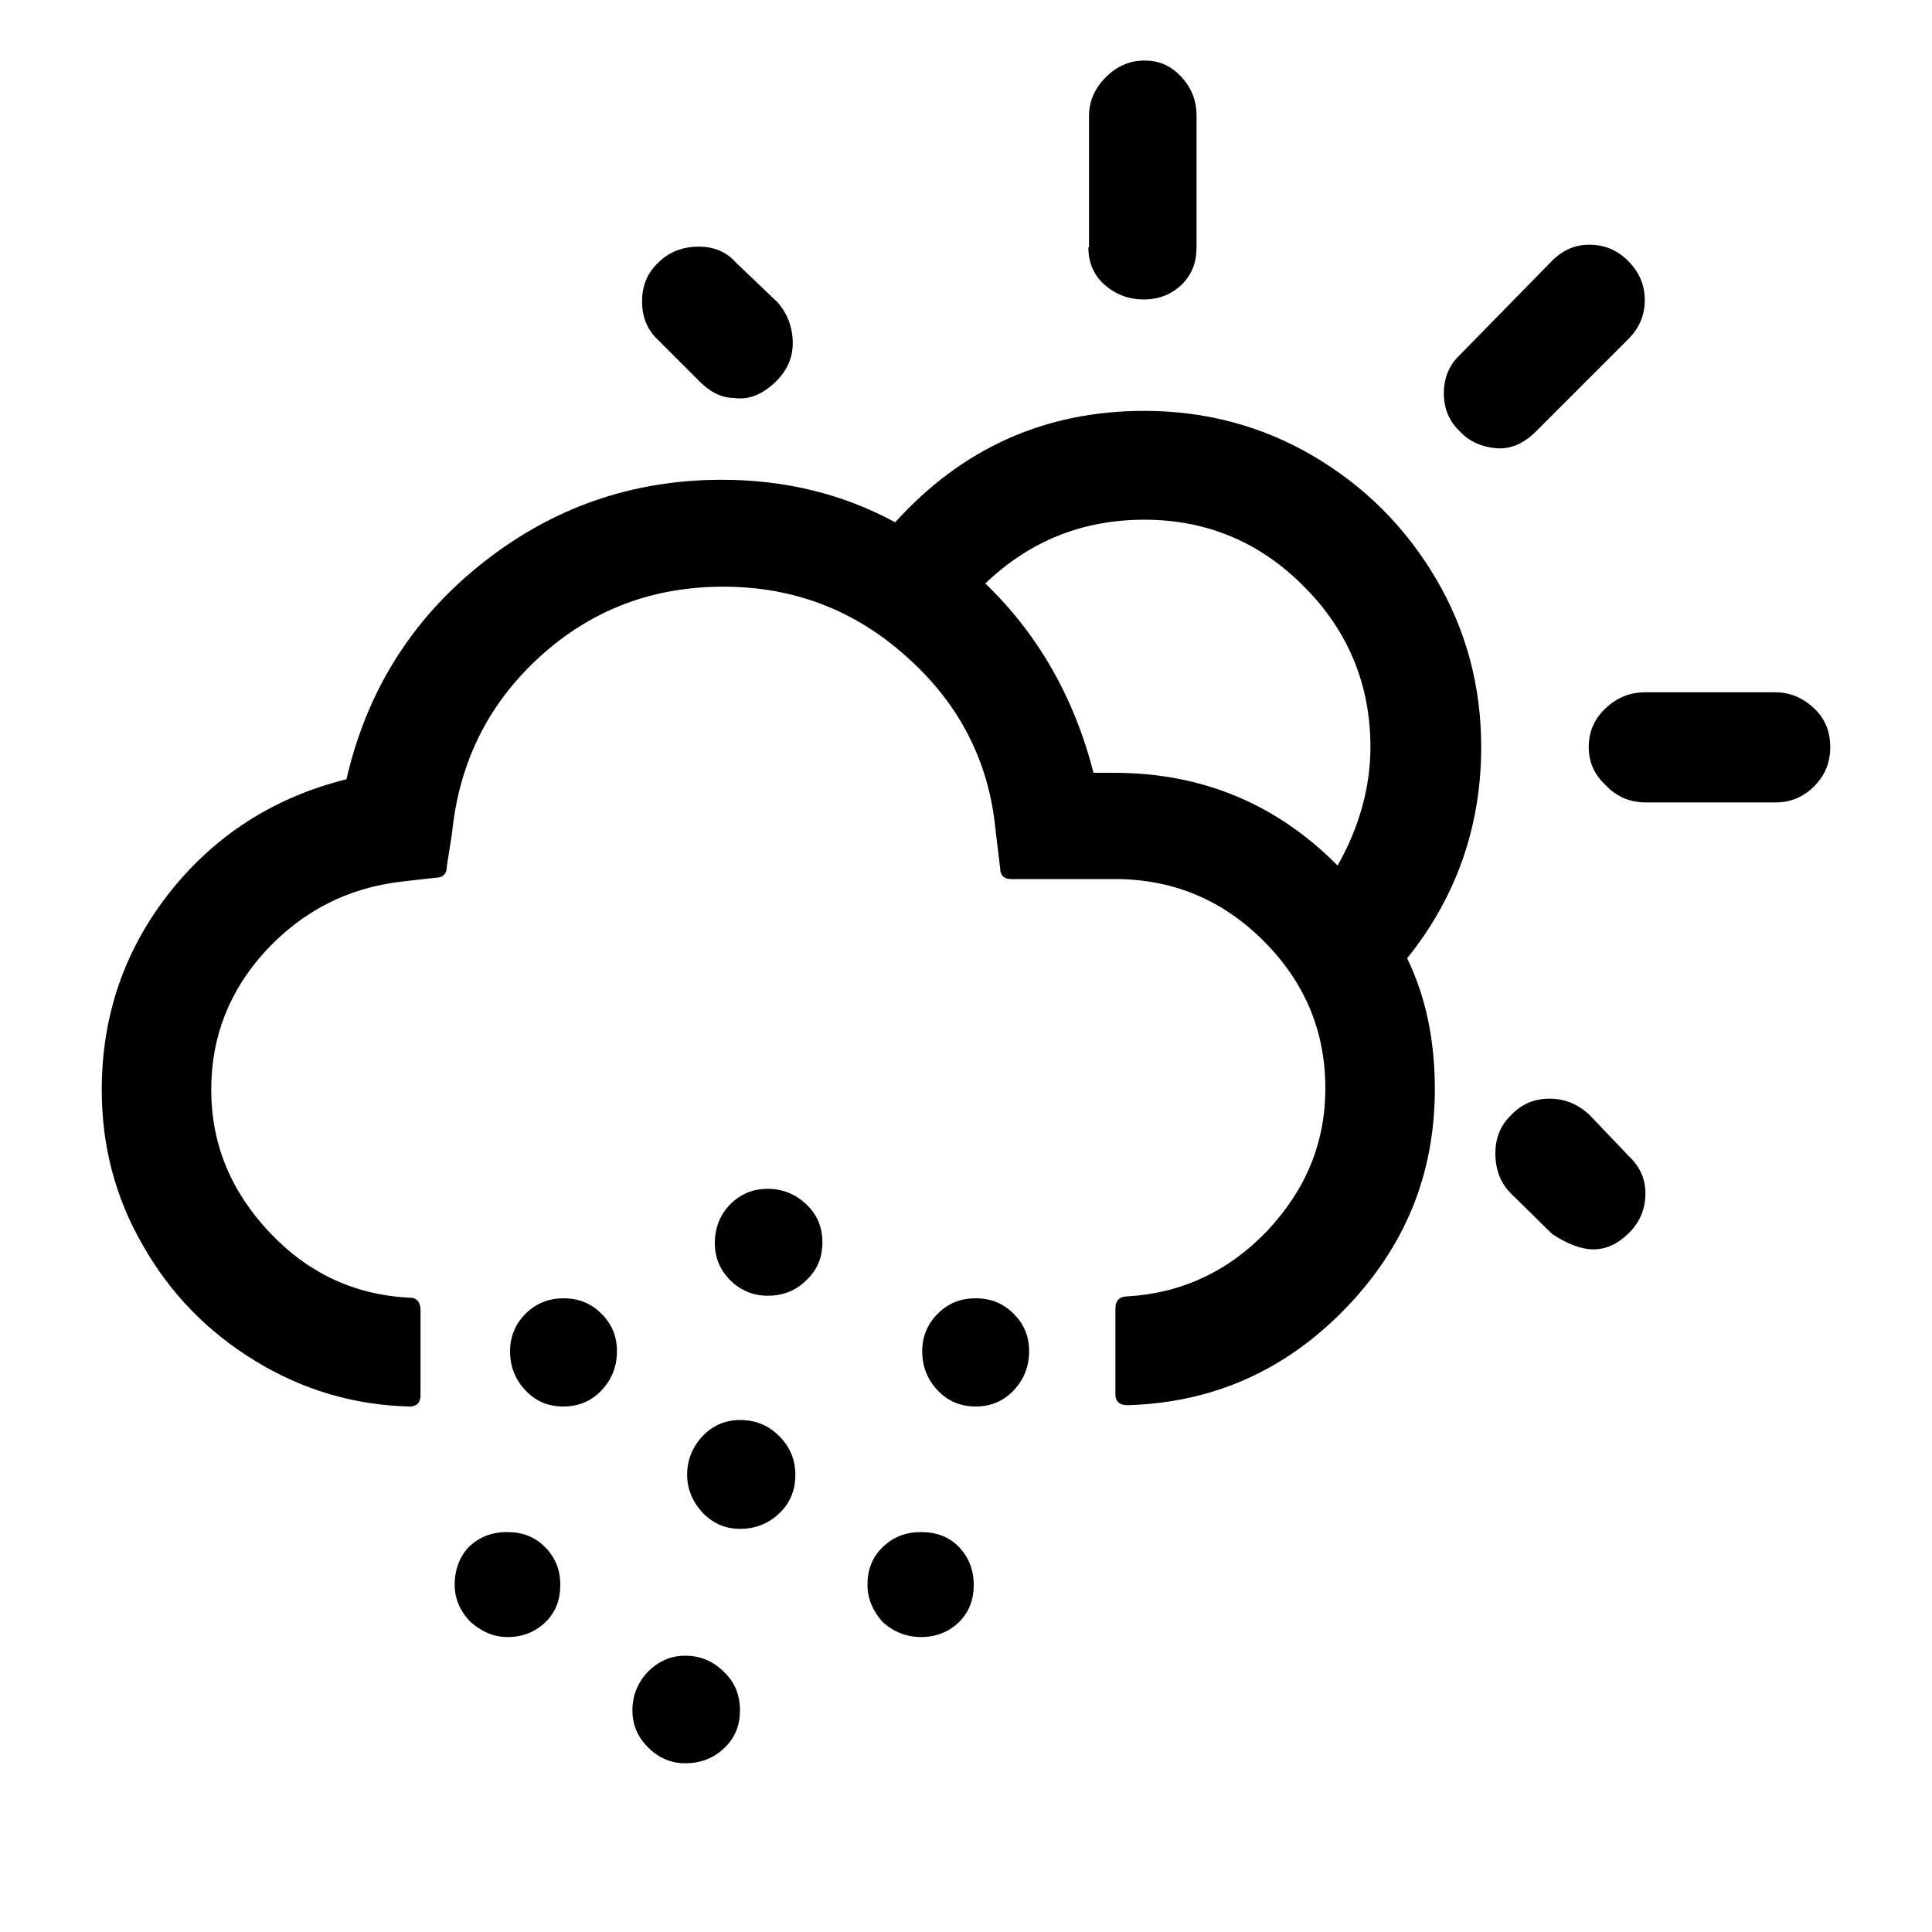
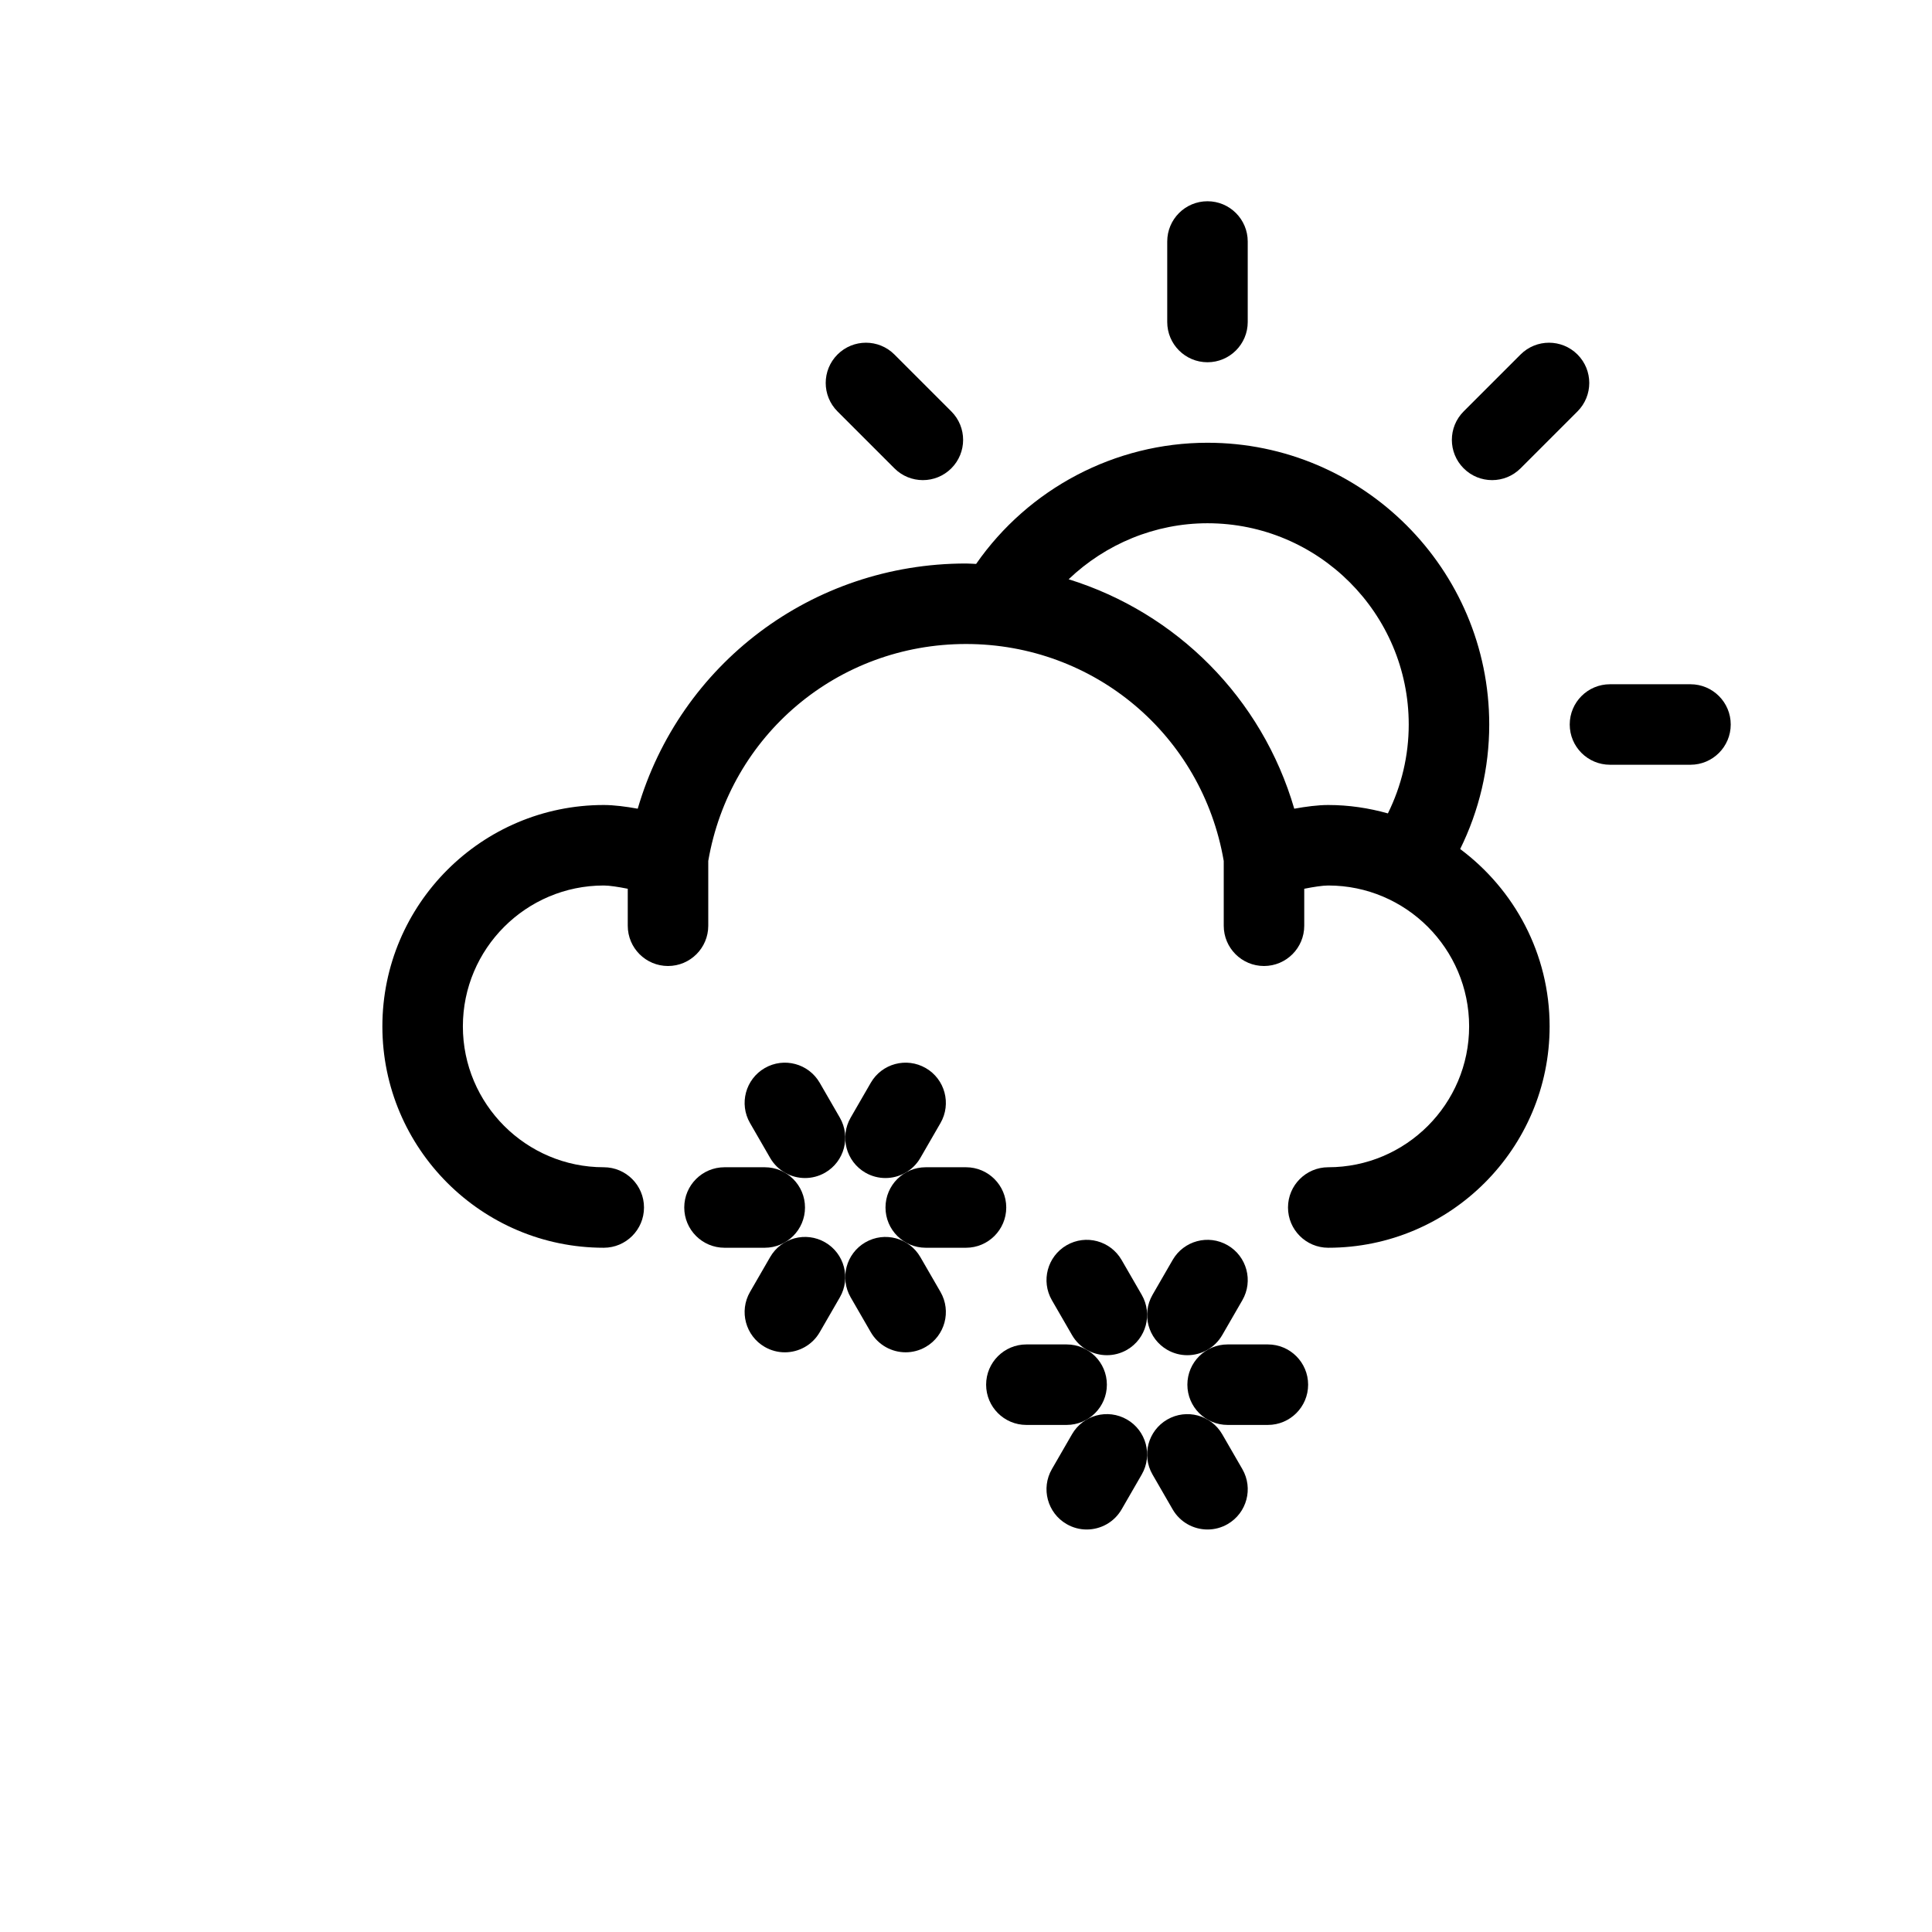
- <svg xmlns="http://www.w3.org/2000/svg" version="1.1" id="Layer_1" x="0px" y="0px" viewBox="0 0 30 30" style="enable-background:new 0 0 30 30;" xml:space="preserve">
-   <path d="M1.58,16.93c0,0.86,0.21,1.67,0.64,2.41c0.42,0.74,1,1.34,1.74,1.79c0.73,0.45,1.54,0.69,2.4,0.71  c0.11,0,0.17-0.06,0.17-0.17v-1.33c0-0.12-0.06-0.19-0.17-0.19c-0.85-0.04-1.58-0.38-2.18-1.02s-0.9-1.37-0.9-2.21  c0-0.82,0.28-1.54,0.85-2.16c0.57-0.61,1.26-0.97,2.1-1.07l0.53-0.06c0.12,0,0.18-0.06,0.18-0.19l0.08-0.51  c0.11-1.09,0.56-2,1.36-2.73c0.8-0.73,1.75-1.09,2.85-1.09c1.09,0,2.04,0.36,2.85,1.09c0.82,0.73,1.28,1.63,1.38,2.7l0.07,0.58  c0,0.11,0.06,0.17,0.17,0.17h1.61c0.9,0,1.67,0.32,2.31,0.96c0.64,0.64,0.96,1.4,0.96,2.29c0,0.84-0.3,1.57-0.9,2.21  c-0.6,0.63-1.33,0.97-2.17,1.02c-0.12,0-0.19,0.06-0.19,0.19v1.33c0,0.11,0.06,0.17,0.19,0.17c1.33-0.04,2.45-0.54,3.38-1.5  c0.93-0.96,1.39-2.09,1.39-3.41c0-0.76-0.14-1.43-0.43-2.03C22.6,13.95,23,12.85,23,11.6c0-0.94-0.23-1.81-0.7-2.61  c-0.47-0.8-1.11-1.44-1.91-1.91s-1.68-0.7-2.62-0.7c-1.54,0-2.83,0.58-3.87,1.73c-0.81-0.44-1.71-0.66-2.69-0.66  c-1.41,0-2.65,0.44-3.74,1.31s-1.78,1.99-2.09,3.34c-1.12,0.28-2.03,0.86-2.74,1.75C1.93,14.75,1.58,15.77,1.58,16.93z M7.06,24.61  c0,0.21,0.08,0.4,0.24,0.57c0.18,0.16,0.37,0.24,0.58,0.24c0.24,0,0.43-0.08,0.59-0.23c0.16-0.16,0.23-0.35,0.23-0.58  c0-0.24-0.08-0.43-0.24-0.59c-0.16-0.16-0.35-0.23-0.59-0.23s-0.43,0.08-0.59,0.23C7.14,24.17,7.06,24.37,7.06,24.61z M7.92,20.98  c0,0.24,0.08,0.44,0.24,0.61c0.16,0.17,0.35,0.25,0.59,0.25c0.23,0,0.43-0.08,0.59-0.25c0.16-0.17,0.24-0.37,0.24-0.61  c0-0.23-0.08-0.42-0.24-0.58s-0.35-0.24-0.59-0.24c-0.23,0-0.43,0.08-0.59,0.24S7.92,20.76,7.92,20.98z M9.82,26.56  c0,0.22,0.08,0.41,0.24,0.57c0.17,0.17,0.36,0.25,0.58,0.25c0.24,0,0.44-0.08,0.6-0.23c0.17-0.16,0.25-0.35,0.25-0.59  s-0.08-0.44-0.25-0.6c-0.17-0.17-0.37-0.25-0.6-0.25c-0.22,0-0.41,0.08-0.58,0.25C9.9,26.13,9.82,26.33,9.82,26.56z M9.97,4.68  c0,0.24,0.08,0.44,0.24,0.59l0.66,0.66c0.16,0.16,0.34,0.25,0.53,0.25c0.21,0.03,0.41-0.04,0.61-0.22c0.2-0.18,0.3-0.39,0.3-0.63  c0-0.24-0.08-0.46-0.24-0.64l-0.64-0.61c-0.15-0.17-0.34-0.25-0.58-0.25c-0.25,0-0.46,0.08-0.63,0.25  C10.05,4.24,9.97,4.44,9.97,4.68z M10.67,22.9c0,0.22,0.08,0.42,0.25,0.6c0.16,0.16,0.35,0.24,0.57,0.24c0.24,0,0.44-0.08,0.61-0.24  c0.17-0.16,0.25-0.36,0.25-0.6c0-0.23-0.08-0.43-0.25-0.6c-0.17-0.17-0.37-0.25-0.61-0.25c-0.22,0-0.42,0.08-0.58,0.25  C10.75,22.47,10.67,22.67,10.67,22.9z M11.1,19.3c0,0.23,0.08,0.42,0.24,0.58s0.36,0.24,0.58,0.24c0.24,0,0.44-0.08,0.6-0.24  c0.17-0.16,0.25-0.35,0.25-0.59c0-0.23-0.08-0.43-0.25-0.59s-0.37-0.24-0.6-0.24c-0.23,0-0.42,0.08-0.58,0.24S11.1,19.07,11.1,19.3z   M13.47,24.61c0,0.21,0.08,0.4,0.23,0.57c0.17,0.16,0.38,0.24,0.6,0.24c0.24,0,0.43-0.08,0.59-0.23c0.16-0.16,0.23-0.35,0.23-0.58  c0-0.24-0.08-0.43-0.23-0.59c-0.16-0.16-0.35-0.23-0.59-0.23c-0.24,0-0.44,0.08-0.6,0.24S13.47,24.38,13.47,24.61z M14.32,20.98  c0,0.24,0.08,0.44,0.24,0.61c0.16,0.17,0.36,0.25,0.59,0.25s0.43-0.08,0.59-0.25c0.16-0.17,0.24-0.37,0.24-0.61  c0-0.23-0.08-0.42-0.24-0.58s-0.35-0.24-0.59-0.24s-0.43,0.08-0.59,0.24S14.32,20.76,14.32,20.98z M15.3,9.06  c0.69-0.66,1.51-0.99,2.47-0.99c0.97,0,1.8,0.35,2.48,1.04c0.69,0.69,1.03,1.53,1.03,2.49c0,0.62-0.17,1.24-0.51,1.84  C19.82,12.48,18.66,12,17.3,12h-0.32C16.68,10.83,16.12,9.85,15.3,9.06z M16.9,3.84c0,0.23,0.08,0.43,0.25,0.58s0.37,0.23,0.61,0.23  s0.43-0.08,0.59-0.23c0.16-0.16,0.23-0.35,0.23-0.58V1.8c0-0.24-0.08-0.44-0.24-0.61S18,0.94,17.77,0.94s-0.43,0.09-0.6,0.26  c-0.17,0.17-0.26,0.37-0.26,0.6V3.84z M22.42,6.11c0,0.23,0.08,0.43,0.25,0.59c0.15,0.16,0.34,0.24,0.56,0.26s0.43-0.07,0.62-0.26  l1.43-1.43c0.18-0.18,0.26-0.38,0.26-0.61c0-0.24-0.09-0.44-0.26-0.61c-0.17-0.17-0.37-0.25-0.6-0.25c-0.22,0-0.41,0.08-0.58,0.25  l-1.43,1.46C22.5,5.67,22.42,5.87,22.42,6.11z M23.22,17.91c0,0.25,0.08,0.46,0.24,0.62l0.64,0.63c0.24,0.16,0.46,0.24,0.64,0.24  c0.21,0,0.39-0.09,0.56-0.26c0.17-0.17,0.25-0.38,0.25-0.61c0-0.23-0.09-0.42-0.26-0.58l-0.62-0.65c-0.18-0.16-0.38-0.24-0.61-0.24  s-0.43,0.08-0.59,0.25C23.3,17.47,23.22,17.67,23.22,17.91z M24.67,11.6c0,0.24,0.09,0.43,0.26,0.59c0.17,0.18,0.38,0.27,0.62,0.27  h2.02c0.23,0,0.43-0.08,0.6-0.25s0.25-0.37,0.25-0.61c0-0.24-0.08-0.44-0.25-0.6s-0.37-0.25-0.6-0.25h-2.02  c-0.24,0-0.44,0.08-0.62,0.25S24.67,11.37,24.67,11.6z" />
+ <svg xmlns="http://www.w3.org/2000/svg" version="1.1" width="800px" height="800px" viewBox="0 0 96 96" enable-background="new 0 0 96 96" xml:space="preserve">
+   <g id="Base" display="none">
+ </g>
+   <g id="Dibujo">
+     <g>
+       <path d="M72.555,42.188c0.945-1.915,1.444-4.021,1.444-6.188c0-7.72-6.28-14-14-14c-4.601,0-8.895,2.281-11.496,6.021    C48.335,28.016,48.169,28,48,28c-7.664,0-14.219,5.012-16.312,12.184C31.112,40.079,30.507,40,30,40c-6.065,0-11,4.935-11,11    s4.935,11,11,11c1.104,0,2-0.896,2-2s-0.896-2-2-2c-3.859,0-7-3.141-7-7s3.141-7,7-7c0.277,0,0.723,0.068,1.193,0.162V46    c0,1.104,0.896,2,2,2c1.104,0,2-0.896,2-2v-3.219C36.266,36.528,41.629,32,48,32c6.37,0,11.733,4.528,12.807,10.782V46    c0,1.104,0.895,2,2,2c1.105,0,2-0.896,2-2v-1.838C65.277,44.068,65.723,44,66,44c3.859,0,7,3.141,7,7s-3.141,7-7,7    c-1.104,0-2,0.896-2,2s0.896,2,2,2c6.065,0,11-4.935,11-11C77,47.393,75.246,44.194,72.555,42.188z M64.311,40.184    c-1.608-5.511-5.855-9.735-11.211-11.401C54.938,27.03,57.396,26,59.999,26c5.514,0,10,4.486,10,10    c0,1.549-0.36,3.051-1.035,4.417C68.019,40.152,67.028,40,66,40C65.492,40,64.888,40.079,64.311,40.184z" />
+       <path d="M59.999,18c1.104,0,2-0.896,2-2v-4c0-1.104-0.896-2-2-2c-1.105,0-2,0.896-2,2v4C57.999,17.104,58.894,18,59.999,18z" />
+       <path d="M83.999,34h-4c-1.105,0-2,0.896-2,2s0.895,2,2,2h4c1.104,0,2-0.896,2-2S85.103,34,83.999,34z" />
+       <path d="M74.142,23.857c0.512,0,1.023-0.195,1.414-0.586l2.828-2.828c0.781-0.781,0.781-2.047,0-2.828    c-0.781-0.781-2.047-0.781-2.828,0l-2.828,2.828c-0.781,0.781-0.781,2.047,0,2.828C73.118,23.662,73.63,23.857,74.142,23.857z" />
+       <path d="M44.443,23.271c0.391,0.391,0.902,0.586,1.414,0.586c0.512,0,1.023-0.195,1.414-0.586c0.781-0.781,0.781-2.047,0-2.828    l-2.828-2.828c-0.781-0.781-2.047-0.781-2.828,0c-0.781,0.781-0.781,2.047,0,2.828L44.443,23.271z" />
+       <path d="M45.732,62.464c-0.554-0.956-1.773-1.286-2.732-0.733c-0.956,0.553-1.284,1.775-0.732,2.732l1,1.732    c0.371,0.642,1.043,1,1.734,1c0.339,0,0.683-0.086,0.998-0.268c0.956-0.553,1.284-1.775,0.732-2.732L45.732,62.464z" />
+       <path d="M40.732,53.804c-0.554-0.957-1.774-1.285-2.732-0.732c-0.956,0.553-1.284,1.775-0.732,2.732l1,1.732    c0.371,0.642,1.043,1,1.734,1c0.339,0,0.683-0.086,0.998-0.267c0.956-0.553,1.284-1.775,0.732-2.733L40.732,53.804z" />
+       <path d="M43,58.269c0.315,0.182,0.659,0.267,0.998,0.267c0.691,0,1.363-0.358,1.734-1l1-1.732c0.552-0.957,0.224-2.18-0.732-2.732    c-0.96-0.553-2.18-0.225-2.732,0.732l-1,1.732C41.716,56.493,42.044,57.716,43,58.269z" />
+       <path d="M41,61.731c-0.96-0.554-2.18-0.224-2.732,0.733l-1,1.732c-0.552,0.957-0.224,2.18,0.732,2.732    c0.315,0.182,0.659,0.268,0.998,0.268c0.691,0,1.363-0.358,1.734-1l1-1.732C42.284,63.507,41.956,62.284,41,61.731z" />
+       <path d="M40,60c0-1.104-0.896-2-2-2h-2c-1.105,0-2,0.896-2,2s0.895,2,2,2h2C39.104,62,40,61.104,40,60z" />
+       <path d="M50,60c0-1.104-0.896-2-2-2h-2c-1.105,0-2,0.896-2,2s0.895,2,2,2h2C49.104,62,50,61.104,50,60z" />
+       <path d="M60.732,71.268c-0.554-0.956-1.773-1.285-2.732-0.732c-0.956,0.553-1.284,1.775-0.732,2.732l1,1.732    c0.371,0.642,1.043,1,1.734,1c0.339,0,0.683-0.086,0.998-0.268c0.956-0.553,1.284-1.775,0.732-2.732L60.732,71.268z" />
+       <path d="M55.732,62.607c-0.554-0.956-1.773-1.286-2.732-0.732c-0.956,0.553-1.284,1.775-0.732,2.732l1,1.732    c0.371,0.642,1.043,1,1.734,1c0.339,0,0.683-0.086,0.998-0.267c0.956-0.553,1.284-1.775,0.732-2.733L55.732,62.607z" />
+       <path d="M58,67.072c0.315,0.182,0.659,0.267,0.998,0.267c0.691,0,1.363-0.358,1.734-1l1-1.732c0.552-0.957,0.224-2.18-0.732-2.732    c-0.96-0.554-2.181-0.224-2.732,0.732l-1,1.732C56.716,65.297,57.044,66.52,58,67.072z" />
+       <path d="M56,70.535c-0.96-0.553-2.181-0.224-2.732,0.732l-1,1.732c-0.552,0.957-0.224,2.18,0.732,2.732    C53.315,75.914,53.659,76,53.998,76c0.691,0,1.363-0.358,1.734-1l1-1.732C57.284,72.311,56.956,71.088,56,70.535z" />
+       <path d="M55,68.804c0-1.104-0.896-2-2-2h-2c-1.105,0-2,0.896-2,2s0.895,2,2,2h2C54.104,70.804,55,69.908,55,68.804z" />
+       <path d="M63,66.804h-2c-1.105,0-2,0.896-2,2s0.895,2,2,2h2c1.104,0,2-0.896,2-2S64.104,66.804,63,66.804z" />
+     </g>
+   </g>
</svg>
